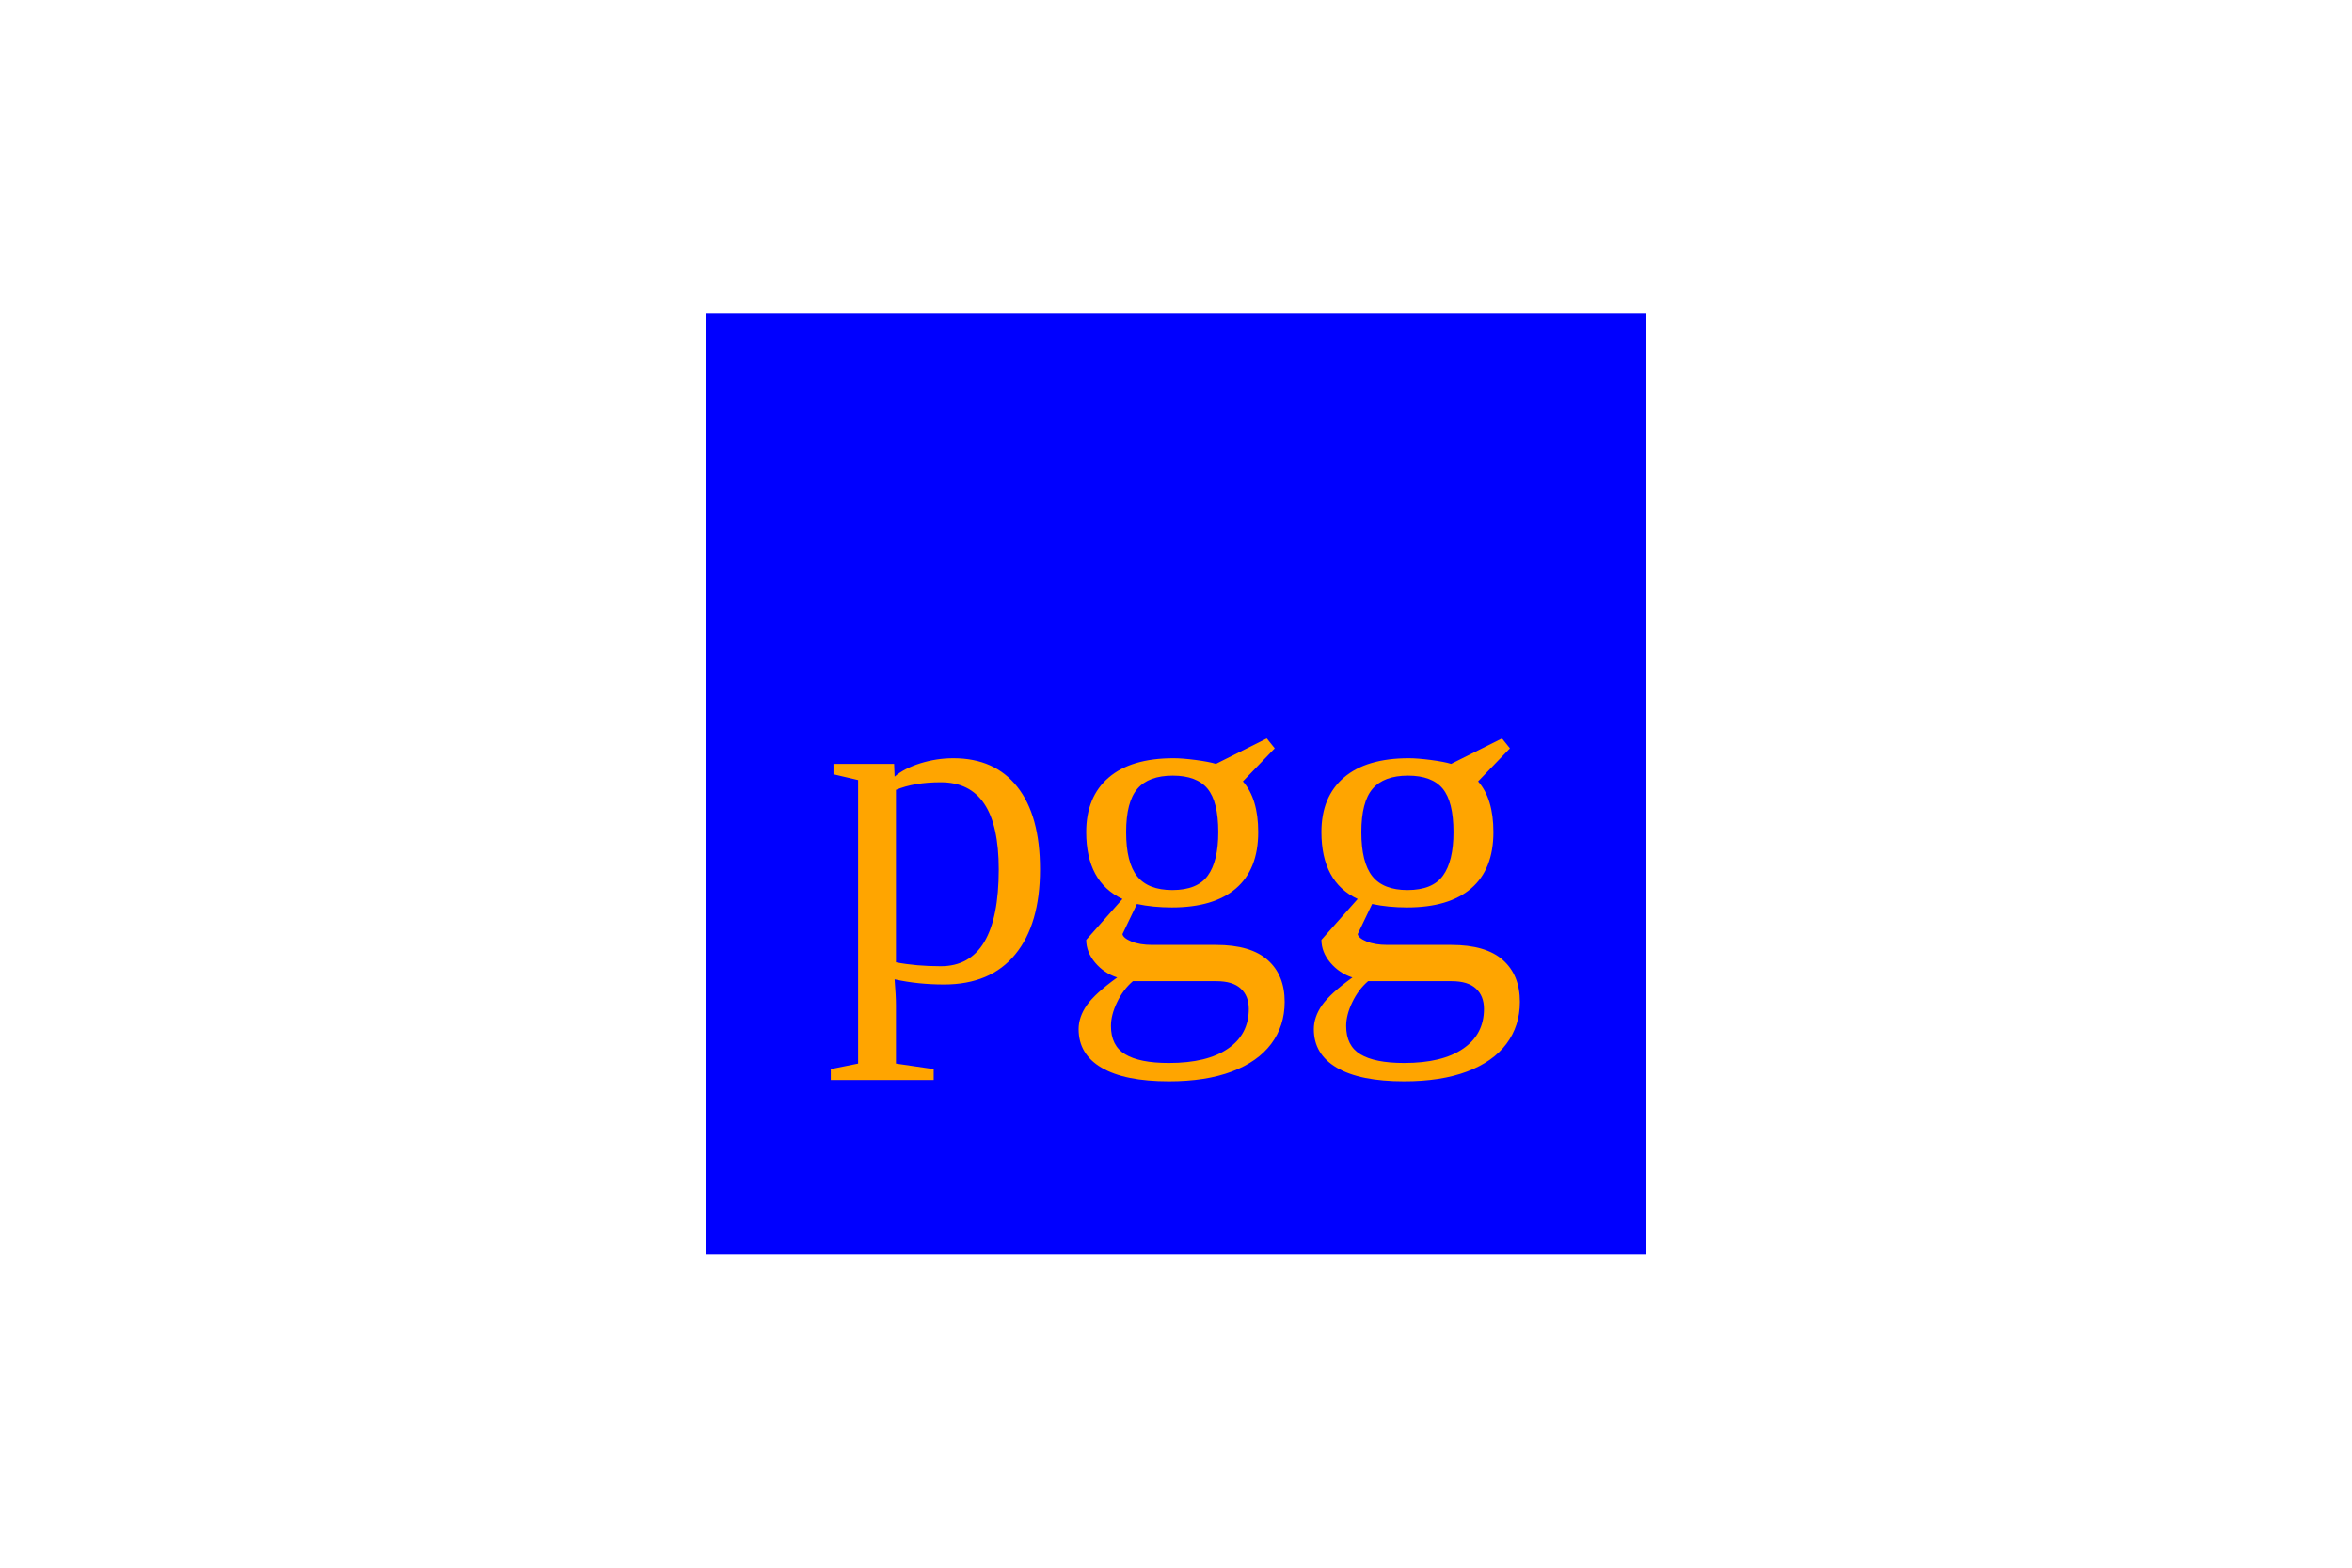
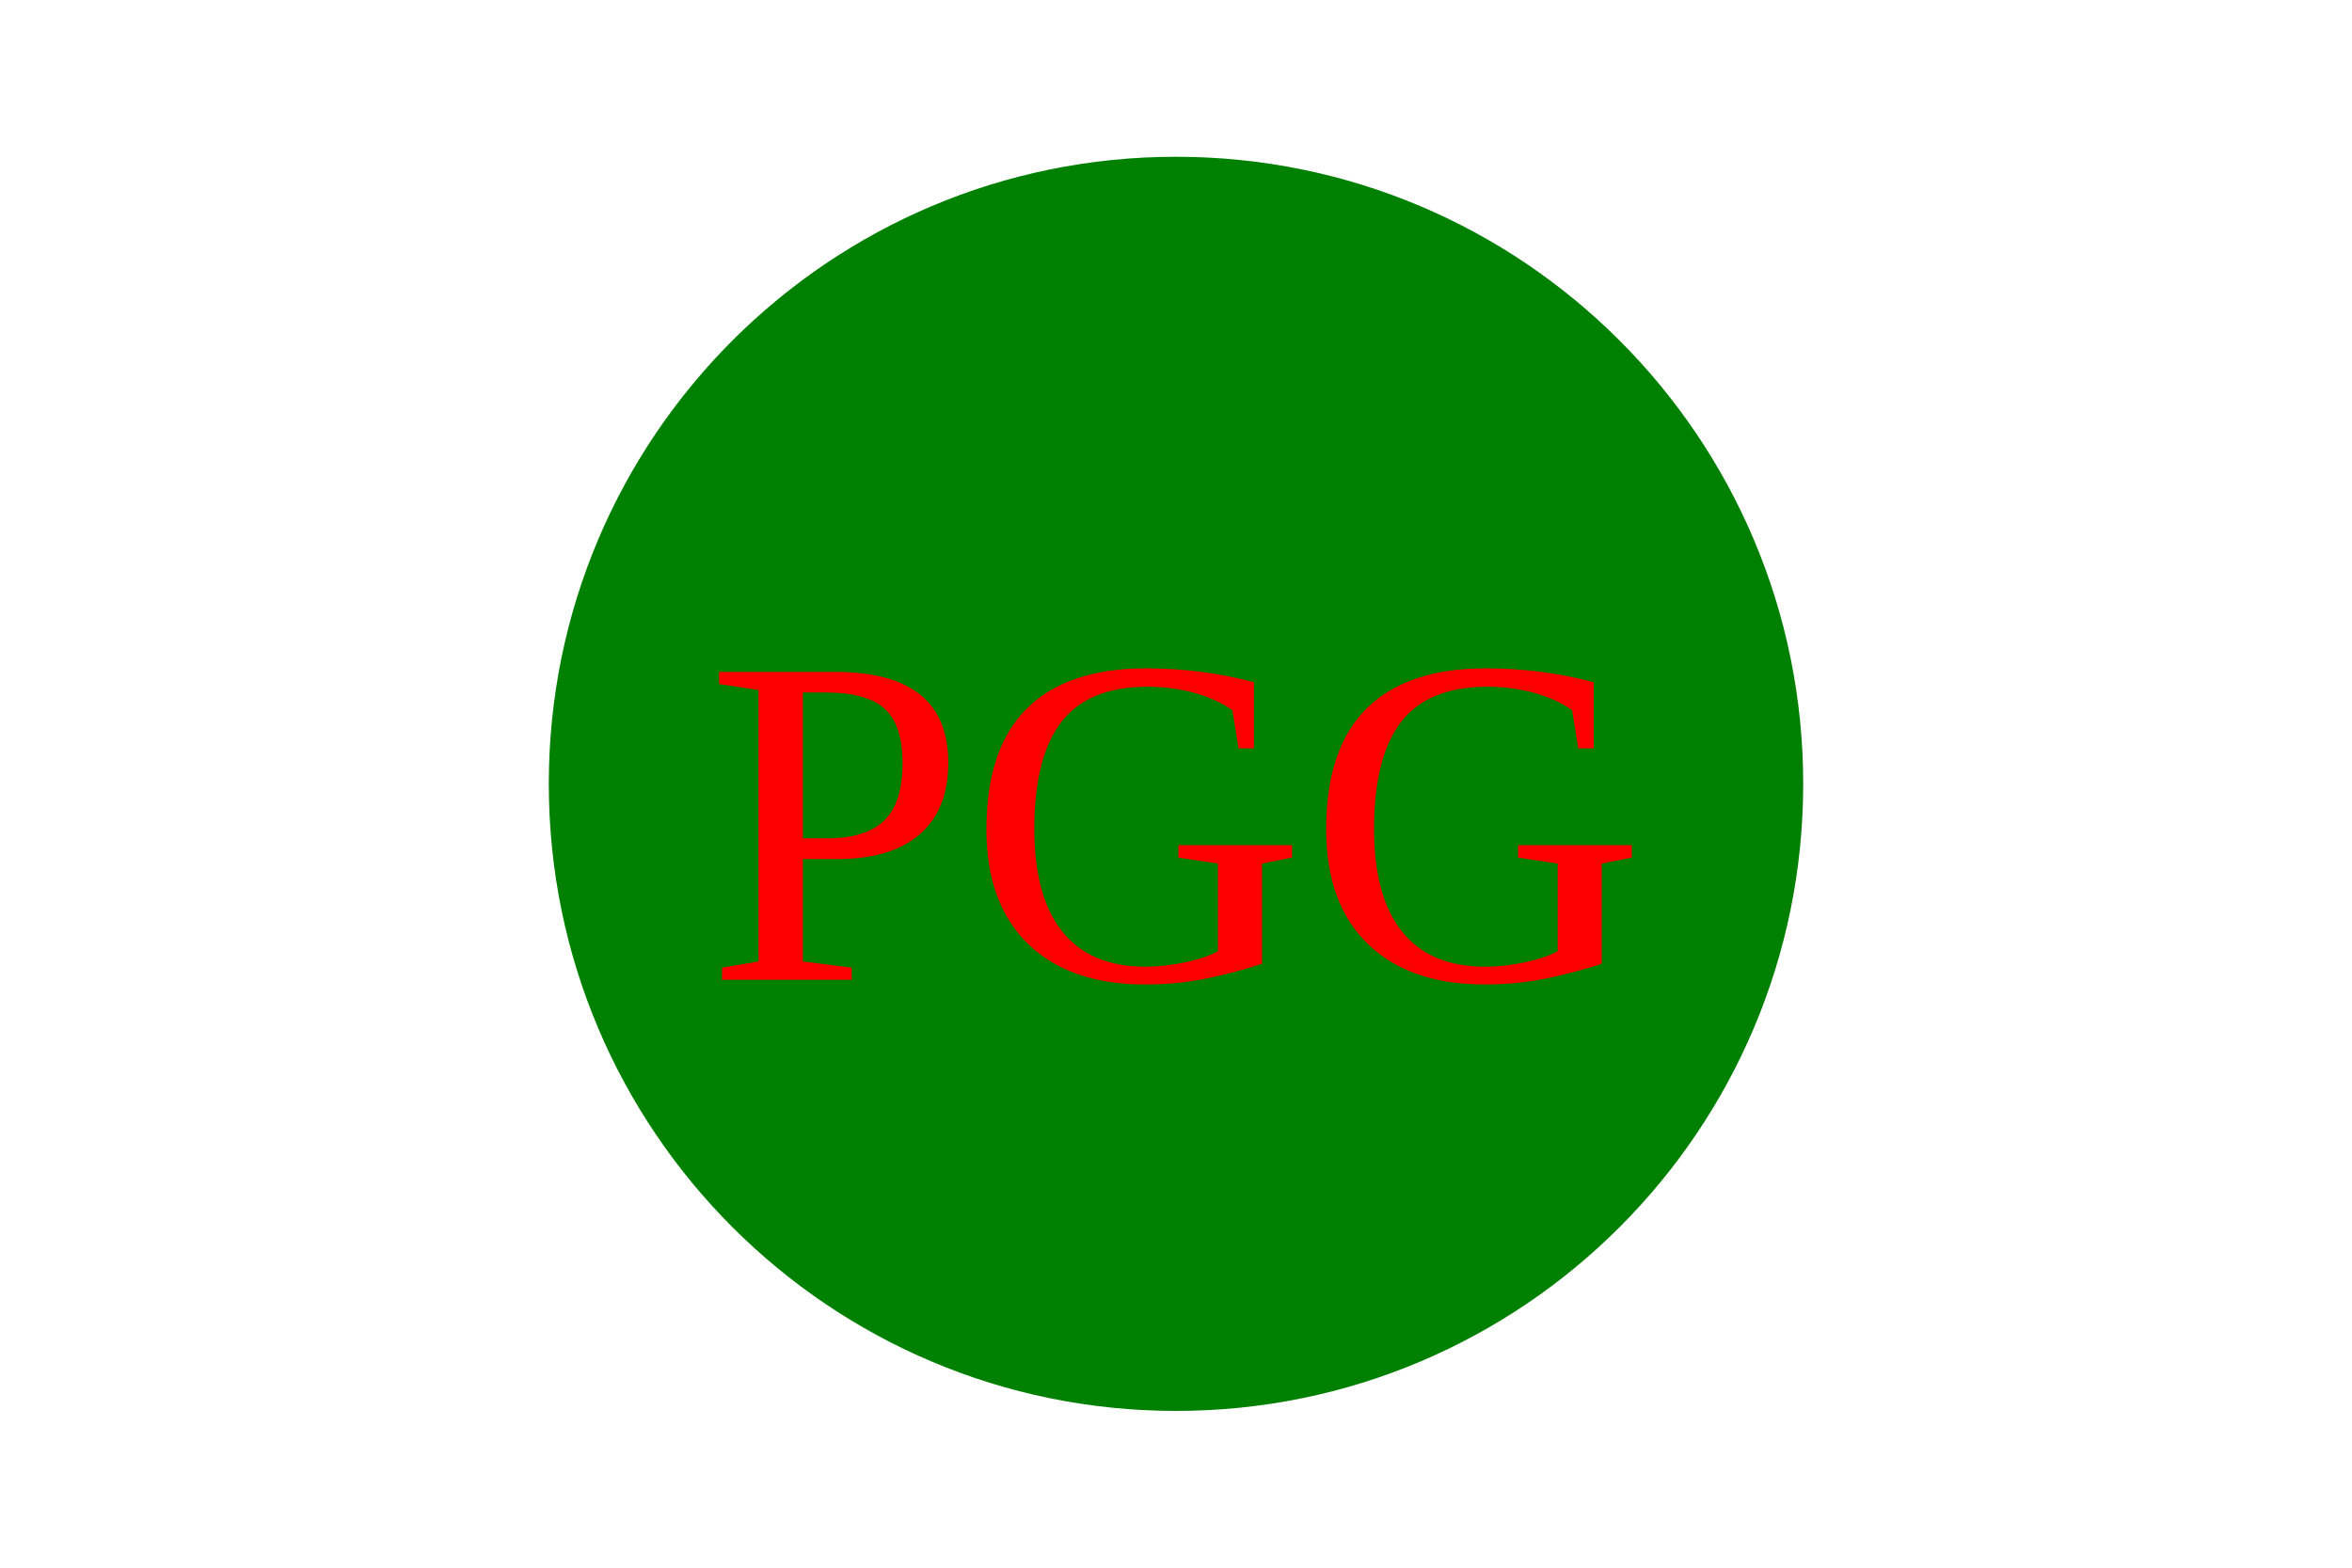
<svg xmlns="http://www.w3.org/2000/svg" version="1.1" width="300" height="200">
-   <rect x="90" y="40" width="120" height="120" fill="blue" />
-   <text x="150" y="125" font-size="60" text-anchor="middle" fill="orange">pgg</text>
+   <circle cx="150" cy="100" r="80" fill="Green" />
+   <text x="150" y="125" font-size="60" text-anchor="middle" fill="Red">PGG</text>
</svg>
